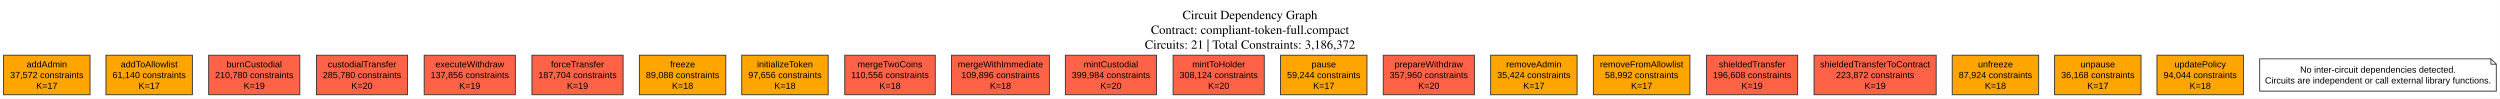
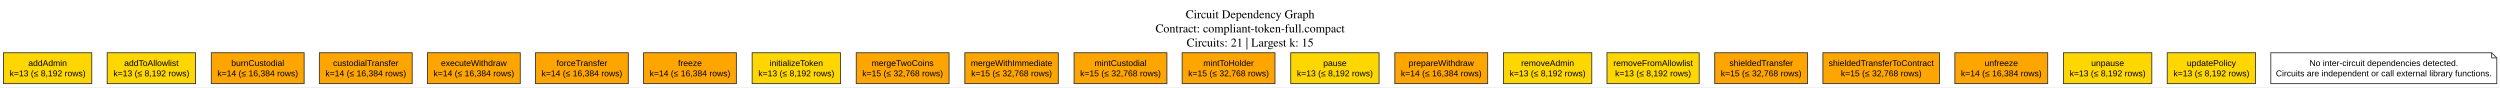
- <svg xmlns="http://www.w3.org/2000/svg" width="2784pt" height="110pt" viewBox="0.00 0.00 2784.00 110.00">
-   <g id="graph0" class="graph" transform="scale(1 1) rotate(0) translate(4 105.5)">
-     <polygon fill="#ffffff" stroke="none" points="-4,4 -4,-105.5 2779.88,-105.5 2779.88,4 -4,4" />
-     <text xml:space="preserve" text-anchor="middle" x="1387.94" y="-84.2" font-family="Times,serif" font-size="14.00" fill="#000000">Circuit Dependency Graph</text>
-     <text xml:space="preserve" text-anchor="middle" x="1387.94" y="-67.7" font-family="Times,serif" font-size="14.00" fill="#000000">Contract: compliant-token-full.compact</text>
-     <text xml:space="preserve" text-anchor="middle" x="1387.94" y="-51.2" font-family="Times,serif" font-size="14.00" fill="#000000">Circuits: 21 | Total Constraints: 3,186,372</text>
+ <svg xmlns="http://www.w3.org/2000/svg" width="2915pt" height="102pt" viewBox="0.00 0.00 2915.00 102.00">
+   <g id="graph0" class="graph" transform="scale(1 1) rotate(0) translate(4 97.5)">
+     <polygon fill="#ffffff" stroke="none" points="-4,4 -4,-97.5 2911.25,-97.5 2911.25,4 -4,4" />
+     <text xml:space="preserve" text-anchor="middle" x="1453.62" y="-76.2" font-family="Times,serif" font-size="14.00" fill="#000000">Circuit Dependency Graph</text>
+     <text xml:space="preserve" text-anchor="middle" x="1453.62" y="-59.7" font-family="Times,serif" font-size="14.00" fill="#000000">Contract: compliant-token-full.compact</text>
+     <text xml:space="preserve" text-anchor="middle" x="1453.62" y="-43.2" font-family="Times,serif" font-size="14.00" fill="#000000">Circuits: 21 | Largest k: 15</text>
    <g id="node1" class="node">
-       <polygon fill="#ffa500" stroke="#333333" points="96.25,-44 0,-44 0,0 96.25,0 96.25,-44" />
-       <text xml:space="preserve" text-anchor="middle" x="48.12" y="-30.5" font-family="Arial" font-size="10.00" fill="#000000">addAdmin</text>
-       <text xml:space="preserve" text-anchor="middle" x="48.12" y="-18.5" font-family="Arial" font-size="10.00" fill="#000000">37,572 constraints</text>
-       <text xml:space="preserve" text-anchor="middle" x="48.12" y="-6.5" font-family="Arial" font-size="10.00" fill="#000000">K=17</text>
+       <polygon fill="#ffd700" stroke="#333333" points="103,-36 0,-36 0,0 103,0 103,-36" />
+       <text xml:space="preserve" text-anchor="middle" x="51.5" y="-20.5" font-family="Arial" font-size="10.00" fill="#000000">addAdmin</text>
+       <text xml:space="preserve" text-anchor="middle" x="51.5" y="-8.5" font-family="Arial" font-size="10.00" fill="#000000">k=13 (≤ 8,192 rows)</text>
    </g>
    <g id="node2" class="node">
-       <polygon fill="#ffa500" stroke="#333333" points="210.25,-44 114,-44 114,0 210.25,0 210.25,-44" />
-       <text xml:space="preserve" text-anchor="middle" x="162.12" y="-30.5" font-family="Arial" font-size="10.00" fill="#000000">addToAllowlist</text>
-       <text xml:space="preserve" text-anchor="middle" x="162.12" y="-18.5" font-family="Arial" font-size="10.00" fill="#000000">61,140 constraints</text>
-       <text xml:space="preserve" text-anchor="middle" x="162.12" y="-6.5" font-family="Arial" font-size="10.00" fill="#000000">K=17</text>
+       <polygon fill="#ffd700" stroke="#333333" points="224,-36 121,-36 121,0 224,0 224,-36" />
+       <text xml:space="preserve" text-anchor="middle" x="172.5" y="-20.5" font-family="Arial" font-size="10.00" fill="#000000">addToAllowlist</text>
+       <text xml:space="preserve" text-anchor="middle" x="172.5" y="-8.5" font-family="Arial" font-size="10.00" fill="#000000">k=13 (≤ 8,192 rows)</text>
    </g>
    <g id="node3" class="node">
-       <polygon fill="#ff6347" stroke="#333333" points="329.88,-44 228.38,-44 228.38,0 329.88,0 329.88,-44" />
-       <text xml:space="preserve" text-anchor="middle" x="279.12" y="-30.5" font-family="Arial" font-size="10.00" fill="#000000">burnCustodial</text>
-       <text xml:space="preserve" text-anchor="middle" x="279.12" y="-18.5" font-family="Arial" font-size="10.00" fill="#000000">210,780 constraints</text>
-       <text xml:space="preserve" text-anchor="middle" x="279.12" y="-6.5" font-family="Arial" font-size="10.00" fill="#000000">K=19</text>
+       <polygon fill="#ffa500" stroke="#333333" points="350.62,-36 242.38,-36 242.38,0 350.62,0 350.62,-36" />
+       <text xml:space="preserve" text-anchor="middle" x="296.5" y="-20.5" font-family="Arial" font-size="10.00" fill="#000000">burnCustodial</text>
+       <text xml:space="preserve" text-anchor="middle" x="296.5" y="-8.5" font-family="Arial" font-size="10.00" fill="#000000">k=14 (≤ 16,384 rows)</text>
    </g>
    <g id="node4" class="node">
-       <polygon fill="#ff6347" stroke="#333333" points="449.88,-44 348.38,-44 348.38,0 449.88,0 449.88,-44" />
-       <text xml:space="preserve" text-anchor="middle" x="399.12" y="-30.5" font-family="Arial" font-size="10.00" fill="#000000">custodialTransfer</text>
-       <text xml:space="preserve" text-anchor="middle" x="399.12" y="-18.5" font-family="Arial" font-size="10.00" fill="#000000">285,780 constraints</text>
-       <text xml:space="preserve" text-anchor="middle" x="399.12" y="-6.5" font-family="Arial" font-size="10.00" fill="#000000">K=20</text>
+       <polygon fill="#ffa500" stroke="#333333" points="476.62,-36 368.38,-36 368.38,0 476.62,0 476.62,-36" />
+       <text xml:space="preserve" text-anchor="middle" x="422.5" y="-20.5" font-family="Arial" font-size="10.00" fill="#000000">custodialTransfer</text>
+       <text xml:space="preserve" text-anchor="middle" x="422.5" y="-8.5" font-family="Arial" font-size="10.00" fill="#000000">k=14 (≤ 16,384 rows)</text>
    </g>
    <g id="node5" class="node">
-       <polygon fill="#ff6347" stroke="#333333" points="569.88,-44 468.38,-44 468.38,0 569.88,0 569.88,-44" />
-       <text xml:space="preserve" text-anchor="middle" x="519.12" y="-30.5" font-family="Arial" font-size="10.00" fill="#000000">executeWithdraw</text>
-       <text xml:space="preserve" text-anchor="middle" x="519.12" y="-18.5" font-family="Arial" font-size="10.00" fill="#000000">137,856 constraints</text>
-       <text xml:space="preserve" text-anchor="middle" x="519.12" y="-6.5" font-family="Arial" font-size="10.00" fill="#000000">K=19</text>
+       <polygon fill="#ffa500" stroke="#333333" points="602.62,-36 494.38,-36 494.38,0 602.62,0 602.62,-36" />
+       <text xml:space="preserve" text-anchor="middle" x="548.5" y="-20.5" font-family="Arial" font-size="10.00" fill="#000000">executeWithdraw</text>
+       <text xml:space="preserve" text-anchor="middle" x="548.5" y="-8.5" font-family="Arial" font-size="10.00" fill="#000000">k=14 (≤ 16,384 rows)</text>
    </g>
    <g id="node6" class="node">
-       <polygon fill="#ff6347" stroke="#333333" points="689.88,-44 588.38,-44 588.38,0 689.88,0 689.88,-44" />
-       <text xml:space="preserve" text-anchor="middle" x="639.12" y="-30.5" font-family="Arial" font-size="10.00" fill="#000000">forceTransfer</text>
-       <text xml:space="preserve" text-anchor="middle" x="639.12" y="-18.5" font-family="Arial" font-size="10.00" fill="#000000">187,704 constraints</text>
-       <text xml:space="preserve" text-anchor="middle" x="639.12" y="-6.5" font-family="Arial" font-size="10.00" fill="#000000">K=19</text>
+       <polygon fill="#ffa500" stroke="#333333" points="728.62,-36 620.38,-36 620.38,0 728.62,0 728.62,-36" />
+       <text xml:space="preserve" text-anchor="middle" x="674.5" y="-20.5" font-family="Arial" font-size="10.00" fill="#000000">forceTransfer</text>
+       <text xml:space="preserve" text-anchor="middle" x="674.5" y="-8.5" font-family="Arial" font-size="10.00" fill="#000000">k=14 (≤ 16,384 rows)</text>
    </g>
    <g id="node7" class="node">
-       <polygon fill="#ffa500" stroke="#333333" points="804.25,-44 708,-44 708,0 804.25,0 804.25,-44" />
-       <text xml:space="preserve" text-anchor="middle" x="756.12" y="-30.5" font-family="Arial" font-size="10.00" fill="#000000">freeze</text>
-       <text xml:space="preserve" text-anchor="middle" x="756.12" y="-18.5" font-family="Arial" font-size="10.00" fill="#000000">89,088 constraints</text>
-       <text xml:space="preserve" text-anchor="middle" x="756.12" y="-6.5" font-family="Arial" font-size="10.00" fill="#000000">K=18</text>
+       <polygon fill="#ffa500" stroke="#333333" points="854.62,-36 746.38,-36 746.38,0 854.62,0 854.62,-36" />
+       <text xml:space="preserve" text-anchor="middle" x="800.5" y="-20.5" font-family="Arial" font-size="10.00" fill="#000000">freeze</text>
+       <text xml:space="preserve" text-anchor="middle" x="800.5" y="-8.5" font-family="Arial" font-size="10.00" fill="#000000">k=14 (≤ 16,384 rows)</text>
    </g>
    <g id="node8" class="node">
-       <polygon fill="#ffa500" stroke="#333333" points="918.25,-44 822,-44 822,0 918.25,0 918.25,-44" />
-       <text xml:space="preserve" text-anchor="middle" x="870.12" y="-30.5" font-family="Arial" font-size="10.00" fill="#000000">initializeToken</text>
-       <text xml:space="preserve" text-anchor="middle" x="870.12" y="-18.5" font-family="Arial" font-size="10.00" fill="#000000">97,656 constraints</text>
-       <text xml:space="preserve" text-anchor="middle" x="870.12" y="-6.5" font-family="Arial" font-size="10.00" fill="#000000">K=18</text>
+       <polygon fill="#ffd700" stroke="#333333" points="976,-36 873,-36 873,0 976,0 976,-36" />
+       <text xml:space="preserve" text-anchor="middle" x="924.5" y="-20.5" font-family="Arial" font-size="10.00" fill="#000000">initializeToken</text>
+       <text xml:space="preserve" text-anchor="middle" x="924.5" y="-8.5" font-family="Arial" font-size="10.00" fill="#000000">k=13 (≤ 8,192 rows)</text>
    </g>
    <g id="node9" class="node">
-       <polygon fill="#ff6347" stroke="#333333" points="1037.5,-44 936.75,-44 936.75,0 1037.5,0 1037.5,-44" />
-       <text xml:space="preserve" text-anchor="middle" x="987.12" y="-30.5" font-family="Arial" font-size="10.00" fill="#000000">mergeTwoCoins</text>
-       <text xml:space="preserve" text-anchor="middle" x="987.12" y="-18.5" font-family="Arial" font-size="10.00" fill="#000000">110,556 constraints</text>
-       <text xml:space="preserve" text-anchor="middle" x="987.12" y="-6.5" font-family="Arial" font-size="10.00" fill="#000000">K=18</text>
+       <polygon fill="#ffa500" stroke="#333333" points="1102.62,-36 994.38,-36 994.38,0 1102.62,0 1102.62,-36" />
+       <text xml:space="preserve" text-anchor="middle" x="1048.5" y="-20.5" font-family="Arial" font-size="10.00" fill="#000000">mergeTwoCoins</text>
+       <text xml:space="preserve" text-anchor="middle" x="1048.5" y="-8.5" font-family="Arial" font-size="10.00" fill="#000000">k=15 (≤ 32,768 rows)</text>
    </g>
    <g id="node10" class="node">
-       <polygon fill="#ff6347" stroke="#333333" points="1164.62,-44 1055.62,-44 1055.62,0 1164.62,0 1164.62,-44" />
-       <text xml:space="preserve" text-anchor="middle" x="1110.12" y="-30.5" font-family="Arial" font-size="10.00" fill="#000000">mergeWithImmediate</text>
-       <text xml:space="preserve" text-anchor="middle" x="1110.12" y="-18.5" font-family="Arial" font-size="10.00" fill="#000000">109,896 constraints</text>
-       <text xml:space="preserve" text-anchor="middle" x="1110.12" y="-6.5" font-family="Arial" font-size="10.00" fill="#000000">K=18</text>
+       <polygon fill="#ffa500" stroke="#333333" points="1230,-36 1121,-36 1121,0 1230,0 1230,-36" />
+       <text xml:space="preserve" text-anchor="middle" x="1175.5" y="-20.5" font-family="Arial" font-size="10.00" fill="#000000">mergeWithImmediate</text>
+       <text xml:space="preserve" text-anchor="middle" x="1175.5" y="-8.5" font-family="Arial" font-size="10.00" fill="#000000">k=15 (≤ 32,768 rows)</text>
    </g>
    <g id="node11" class="node">
-       <polygon fill="#ff6347" stroke="#333333" points="1283.88,-44 1182.38,-44 1182.38,0 1283.88,0 1283.88,-44" />
-       <text xml:space="preserve" text-anchor="middle" x="1233.12" y="-30.5" font-family="Arial" font-size="10.00" fill="#000000">mintCustodial</text>
-       <text xml:space="preserve" text-anchor="middle" x="1233.12" y="-18.5" font-family="Arial" font-size="10.00" fill="#000000">399,984 constraints</text>
-       <text xml:space="preserve" text-anchor="middle" x="1233.12" y="-6.5" font-family="Arial" font-size="10.00" fill="#000000">K=20</text>
+       <polygon fill="#ffa500" stroke="#333333" points="1356.62,-36 1248.38,-36 1248.38,0 1356.62,0 1356.62,-36" />
+       <text xml:space="preserve" text-anchor="middle" x="1302.5" y="-20.5" font-family="Arial" font-size="10.00" fill="#000000">mintCustodial</text>
+       <text xml:space="preserve" text-anchor="middle" x="1302.5" y="-8.5" font-family="Arial" font-size="10.00" fill="#000000">k=15 (≤ 32,768 rows)</text>
    </g>
    <g id="node12" class="node">
-       <polygon fill="#ff6347" stroke="#333333" points="1403.88,-44 1302.38,-44 1302.38,0 1403.88,0 1403.88,-44" />
-       <text xml:space="preserve" text-anchor="middle" x="1353.12" y="-30.5" font-family="Arial" font-size="10.00" fill="#000000">mintToHolder</text>
-       <text xml:space="preserve" text-anchor="middle" x="1353.12" y="-18.5" font-family="Arial" font-size="10.00" fill="#000000">308,124 constraints</text>
-       <text xml:space="preserve" text-anchor="middle" x="1353.12" y="-6.5" font-family="Arial" font-size="10.00" fill="#000000">K=20</text>
+       <polygon fill="#ffa500" stroke="#333333" points="1482.62,-36 1374.38,-36 1374.38,0 1482.62,0 1482.62,-36" />
+       <text xml:space="preserve" text-anchor="middle" x="1428.5" y="-20.5" font-family="Arial" font-size="10.00" fill="#000000">mintToHolder</text>
+       <text xml:space="preserve" text-anchor="middle" x="1428.5" y="-8.5" font-family="Arial" font-size="10.00" fill="#000000">k=15 (≤ 32,768 rows)</text>
    </g>
    <g id="node13" class="node">
-       <polygon fill="#ffa500" stroke="#333333" points="1518.25,-44 1422,-44 1422,0 1518.25,0 1518.25,-44" />
-       <text xml:space="preserve" text-anchor="middle" x="1470.12" y="-30.5" font-family="Arial" font-size="10.00" fill="#000000">pause</text>
-       <text xml:space="preserve" text-anchor="middle" x="1470.12" y="-18.5" font-family="Arial" font-size="10.00" fill="#000000">59,244 constraints</text>
-       <text xml:space="preserve" text-anchor="middle" x="1470.12" y="-6.5" font-family="Arial" font-size="10.00" fill="#000000">K=17</text>
+       <polygon fill="#ffd700" stroke="#333333" points="1604,-36 1501,-36 1501,0 1604,0 1604,-36" />
+       <text xml:space="preserve" text-anchor="middle" x="1552.5" y="-20.5" font-family="Arial" font-size="10.00" fill="#000000">pause</text>
+       <text xml:space="preserve" text-anchor="middle" x="1552.5" y="-8.5" font-family="Arial" font-size="10.00" fill="#000000">k=13 (≤ 8,192 rows)</text>
    </g>
    <g id="node14" class="node">
-       <polygon fill="#ff6347" stroke="#333333" points="1637.88,-44 1536.38,-44 1536.38,0 1637.88,0 1637.88,-44" />
-       <text xml:space="preserve" text-anchor="middle" x="1587.12" y="-30.5" font-family="Arial" font-size="10.00" fill="#000000">prepareWithdraw</text>
-       <text xml:space="preserve" text-anchor="middle" x="1587.12" y="-18.5" font-family="Arial" font-size="10.00" fill="#000000">357,960 constraints</text>
-       <text xml:space="preserve" text-anchor="middle" x="1587.12" y="-6.5" font-family="Arial" font-size="10.00" fill="#000000">K=20</text>
+       <polygon fill="#ffa500" stroke="#333333" points="1730.62,-36 1622.38,-36 1622.38,0 1730.62,0 1730.62,-36" />
+       <text xml:space="preserve" text-anchor="middle" x="1676.5" y="-20.5" font-family="Arial" font-size="10.00" fill="#000000">prepareWithdraw</text>
+       <text xml:space="preserve" text-anchor="middle" x="1676.5" y="-8.5" font-family="Arial" font-size="10.00" fill="#000000">k=14 (≤ 16,384 rows)</text>
    </g>
    <g id="node15" class="node">
-       <polygon fill="#ffa500" stroke="#333333" points="1752.25,-44 1656,-44 1656,0 1752.25,0 1752.25,-44" />
-       <text xml:space="preserve" text-anchor="middle" x="1704.12" y="-30.5" font-family="Arial" font-size="10.00" fill="#000000">removeAdmin</text>
-       <text xml:space="preserve" text-anchor="middle" x="1704.12" y="-18.5" font-family="Arial" font-size="10.00" fill="#000000">35,424 constraints</text>
-       <text xml:space="preserve" text-anchor="middle" x="1704.12" y="-6.5" font-family="Arial" font-size="10.00" fill="#000000">K=17</text>
+       <polygon fill="#ffd700" stroke="#333333" points="1852,-36 1749,-36 1749,0 1852,0 1852,-36" />
+       <text xml:space="preserve" text-anchor="middle" x="1800.5" y="-20.5" font-family="Arial" font-size="10.00" fill="#000000">removeAdmin</text>
+       <text xml:space="preserve" text-anchor="middle" x="1800.5" y="-8.5" font-family="Arial" font-size="10.00" fill="#000000">k=13 (≤ 8,192 rows)</text>
    </g>
    <g id="node16" class="node">
-       <polygon fill="#ffa500" stroke="#333333" points="1877.88,-44 1770.38,-44 1770.38,0 1877.88,0 1877.88,-44" />
-       <text xml:space="preserve" text-anchor="middle" x="1824.12" y="-30.5" font-family="Arial" font-size="10.00" fill="#000000">removeFromAllowlist</text>
-       <text xml:space="preserve" text-anchor="middle" x="1824.12" y="-18.5" font-family="Arial" font-size="10.00" fill="#000000">58,992 constraints</text>
-       <text xml:space="preserve" text-anchor="middle" x="1824.12" y="-6.5" font-family="Arial" font-size="10.00" fill="#000000">K=17</text>
+       <polygon fill="#ffd700" stroke="#333333" points="1977.25,-36 1869.75,-36 1869.75,0 1977.25,0 1977.25,-36" />
+       <text xml:space="preserve" text-anchor="middle" x="1923.5" y="-20.5" font-family="Arial" font-size="10.00" fill="#000000">removeFromAllowlist</text>
+       <text xml:space="preserve" text-anchor="middle" x="1923.5" y="-8.5" font-family="Arial" font-size="10.00" fill="#000000">k=13 (≤ 8,192 rows)</text>
    </g>
    <g id="node17" class="node">
-       <polygon fill="#ff6347" stroke="#333333" points="1997.88,-44 1896.38,-44 1896.38,0 1997.88,0 1997.88,-44" />
-       <text xml:space="preserve" text-anchor="middle" x="1947.12" y="-30.5" font-family="Arial" font-size="10.00" fill="#000000">shieldedTransfer</text>
-       <text xml:space="preserve" text-anchor="middle" x="1947.12" y="-18.5" font-family="Arial" font-size="10.00" fill="#000000">196,608 constraints</text>
-       <text xml:space="preserve" text-anchor="middle" x="1947.12" y="-6.5" font-family="Arial" font-size="10.00" fill="#000000">K=19</text>
+       <polygon fill="#ffa500" stroke="#333333" points="2103.62,-36 1995.38,-36 1995.38,0 2103.62,0 2103.62,-36" />
+       <text xml:space="preserve" text-anchor="middle" x="2049.5" y="-20.5" font-family="Arial" font-size="10.00" fill="#000000">shieldedTransfer</text>
+       <text xml:space="preserve" text-anchor="middle" x="2049.5" y="-8.5" font-family="Arial" font-size="10.00" fill="#000000">k=15 (≤ 32,768 rows)</text>
    </g>
    <g id="node18" class="node">
-       <polygon fill="#ff6347" stroke="#333333" points="2152.12,-44 2016.12,-44 2016.12,0 2152.12,0 2152.12,-44" />
-       <text xml:space="preserve" text-anchor="middle" x="2084.12" y="-30.5" font-family="Arial" font-size="10.00" fill="#000000">shieldedTransferToContract</text>
-       <text xml:space="preserve" text-anchor="middle" x="2084.12" y="-18.5" font-family="Arial" font-size="10.00" fill="#000000">223,872 constraints</text>
-       <text xml:space="preserve" text-anchor="middle" x="2084.12" y="-6.5" font-family="Arial" font-size="10.00" fill="#000000">K=19</text>
+       <polygon fill="#ffa500" stroke="#333333" points="2257.5,-36 2121.5,-36 2121.5,0 2257.5,0 2257.5,-36" />
+       <text xml:space="preserve" text-anchor="middle" x="2189.5" y="-20.5" font-family="Arial" font-size="10.00" fill="#000000">shieldedTransferToContract</text>
+       <text xml:space="preserve" text-anchor="middle" x="2189.5" y="-8.5" font-family="Arial" font-size="10.00" fill="#000000">k=15 (≤ 32,768 rows)</text>
    </g>
    <g id="node19" class="node">
-       <polygon fill="#ffa500" stroke="#333333" points="2266.25,-44 2170,-44 2170,0 2266.25,0 2266.25,-44" />
-       <text xml:space="preserve" text-anchor="middle" x="2218.12" y="-30.5" font-family="Arial" font-size="10.00" fill="#000000">unfreeze</text>
-       <text xml:space="preserve" text-anchor="middle" x="2218.12" y="-18.5" font-family="Arial" font-size="10.00" fill="#000000">87,924 constraints</text>
-       <text xml:space="preserve" text-anchor="middle" x="2218.12" y="-6.5" font-family="Arial" font-size="10.00" fill="#000000">K=18</text>
+       <polygon fill="#ffa500" stroke="#333333" points="2383.62,-36 2275.38,-36 2275.38,0 2383.62,0 2383.62,-36" />
+       <text xml:space="preserve" text-anchor="middle" x="2329.5" y="-20.5" font-family="Arial" font-size="10.00" fill="#000000">unfreeze</text>
+       <text xml:space="preserve" text-anchor="middle" x="2329.5" y="-8.5" font-family="Arial" font-size="10.00" fill="#000000">k=14 (≤ 16,384 rows)</text>
    </g>
    <g id="node20" class="node">
-       <polygon fill="#ffa500" stroke="#333333" points="2380.25,-44 2284,-44 2284,0 2380.25,0 2380.25,-44" />
-       <text xml:space="preserve" text-anchor="middle" x="2332.12" y="-30.5" font-family="Arial" font-size="10.00" fill="#000000">unpause</text>
-       <text xml:space="preserve" text-anchor="middle" x="2332.12" y="-18.5" font-family="Arial" font-size="10.00" fill="#000000">36,168 constraints</text>
-       <text xml:space="preserve" text-anchor="middle" x="2332.12" y="-6.5" font-family="Arial" font-size="10.00" fill="#000000">K=17</text>
+       <polygon fill="#ffd700" stroke="#333333" points="2505,-36 2402,-36 2402,0 2505,0 2505,-36" />
+       <text xml:space="preserve" text-anchor="middle" x="2453.5" y="-20.5" font-family="Arial" font-size="10.00" fill="#000000">unpause</text>
+       <text xml:space="preserve" text-anchor="middle" x="2453.5" y="-8.5" font-family="Arial" font-size="10.00" fill="#000000">k=13 (≤ 8,192 rows)</text>
    </g>
    <g id="node21" class="node">
-       <polygon fill="#ffa500" stroke="#333333" points="2494.25,-44 2398,-44 2398,0 2494.25,0 2494.25,-44" />
-       <text xml:space="preserve" text-anchor="middle" x="2446.12" y="-30.5" font-family="Arial" font-size="10.00" fill="#000000">updatePolicy</text>
-       <text xml:space="preserve" text-anchor="middle" x="2446.12" y="-18.5" font-family="Arial" font-size="10.00" fill="#000000">94,044 constraints</text>
-       <text xml:space="preserve" text-anchor="middle" x="2446.12" y="-6.5" font-family="Arial" font-size="10.00" fill="#000000">K=18</text>
+       <polygon fill="#ffd700" stroke="#333333" points="2626,-36 2523,-36 2523,0 2626,0 2626,-36" />
+       <text xml:space="preserve" text-anchor="middle" x="2574.5" y="-20.5" font-family="Arial" font-size="10.00" fill="#000000">updatePolicy</text>
+       <text xml:space="preserve" text-anchor="middle" x="2574.5" y="-8.5" font-family="Arial" font-size="10.00" fill="#000000">k=13 (≤ 8,192 rows)</text>
    </g>
    <g id="node22" class="node">
-       <polygon fill="#ffffff" stroke="#333333" points="2769.88,-40 2512.38,-40 2512.38,-4 2775.88,-4 2775.88,-34 2769.88,-40" />
-       <polyline fill="none" stroke="#333333" points="2769.88,-40 2769.88,-34" />
-       <polyline fill="none" stroke="#333333" points="2775.88,-34 2769.88,-34" />
-       <text xml:space="preserve" text-anchor="middle" x="2644.12" y="-24.5" font-family="Arial" font-size="10.00" fill="#000000">No inter-circuit dependencies detected.</text>
-       <text xml:space="preserve" text-anchor="middle" x="2644.12" y="-12.5" font-family="Arial" font-size="10.00" fill="#000000">Circuits are independent or call external library functions.</text>
+       <polygon fill="#ffffff" stroke="#333333" points="2901.25,-36 2643.75,-36 2643.75,0 2907.25,0 2907.25,-30 2901.25,-36" />
+       <polyline fill="none" stroke="#333333" points="2901.25,-36 2901.25,-30" />
+       <polyline fill="none" stroke="#333333" points="2907.25,-30 2901.25,-30" />
+       <text xml:space="preserve" text-anchor="middle" x="2775.5" y="-20.5" font-family="Arial" font-size="10.00" fill="#000000">No inter-circuit dependencies detected.</text>
+       <text xml:space="preserve" text-anchor="middle" x="2775.5" y="-8.5" font-family="Arial" font-size="10.00" fill="#000000">Circuits are independent or call external library functions.</text>
    </g>
  </g>
</svg>
